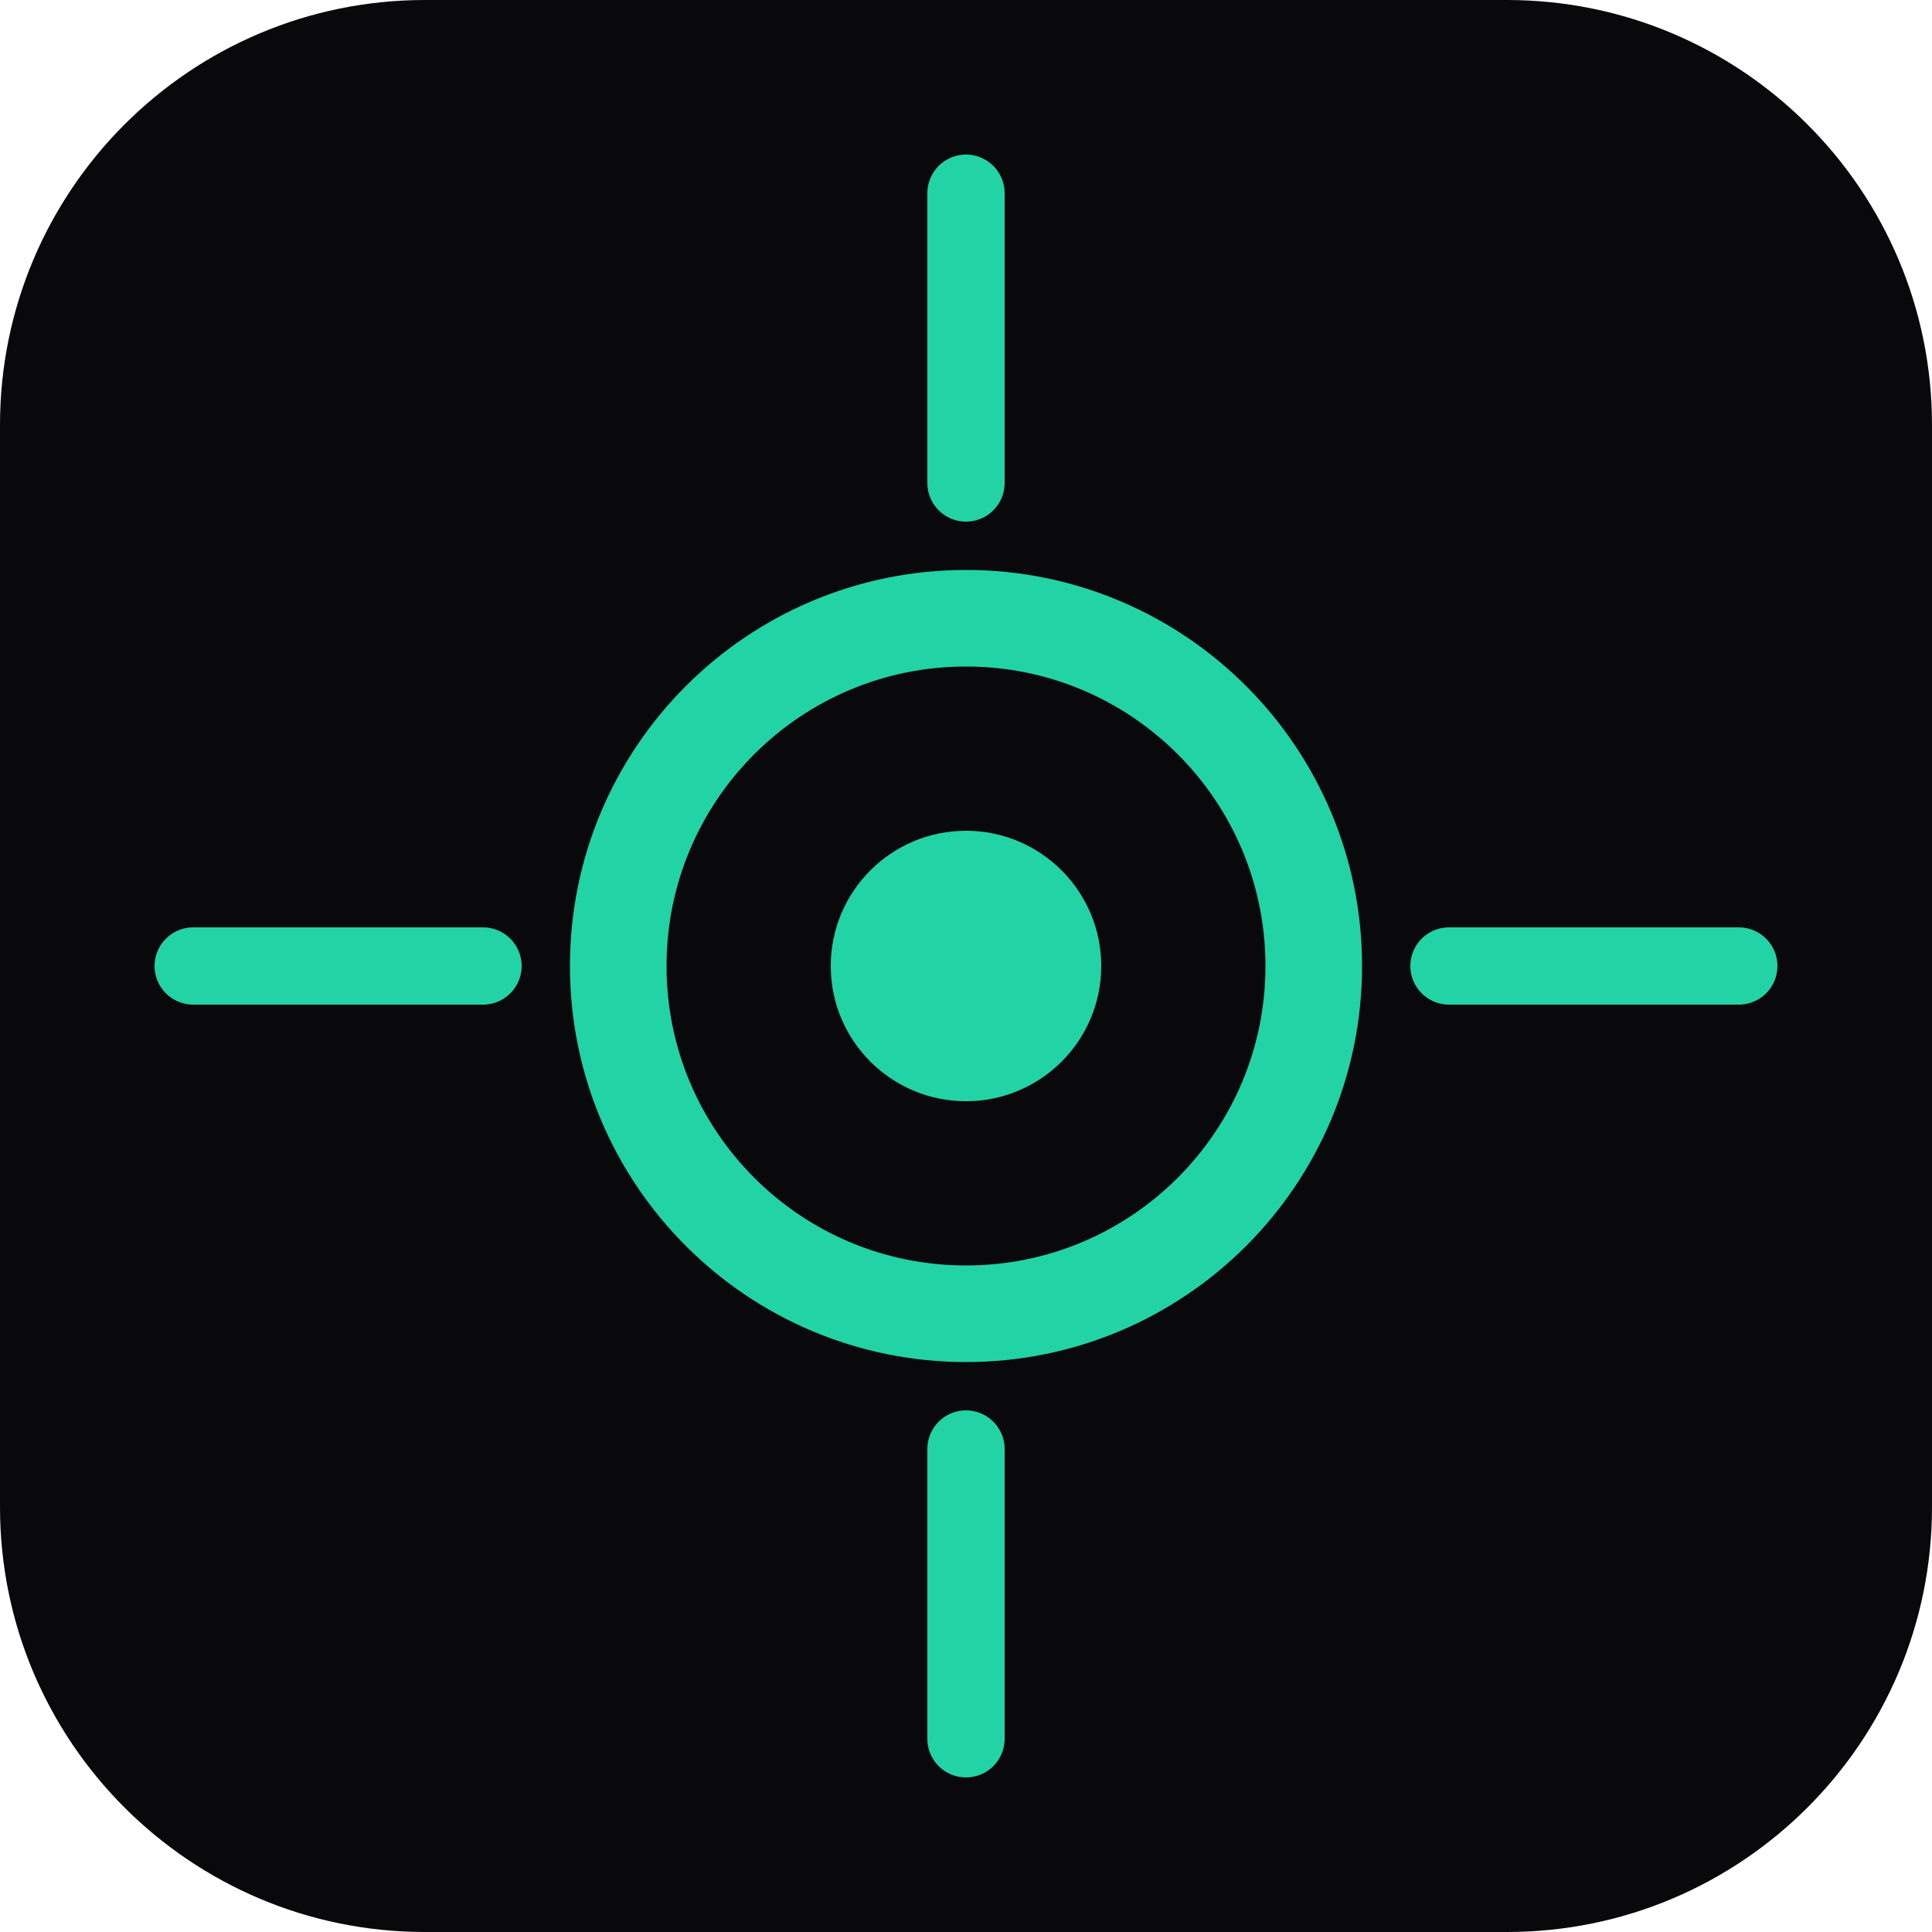
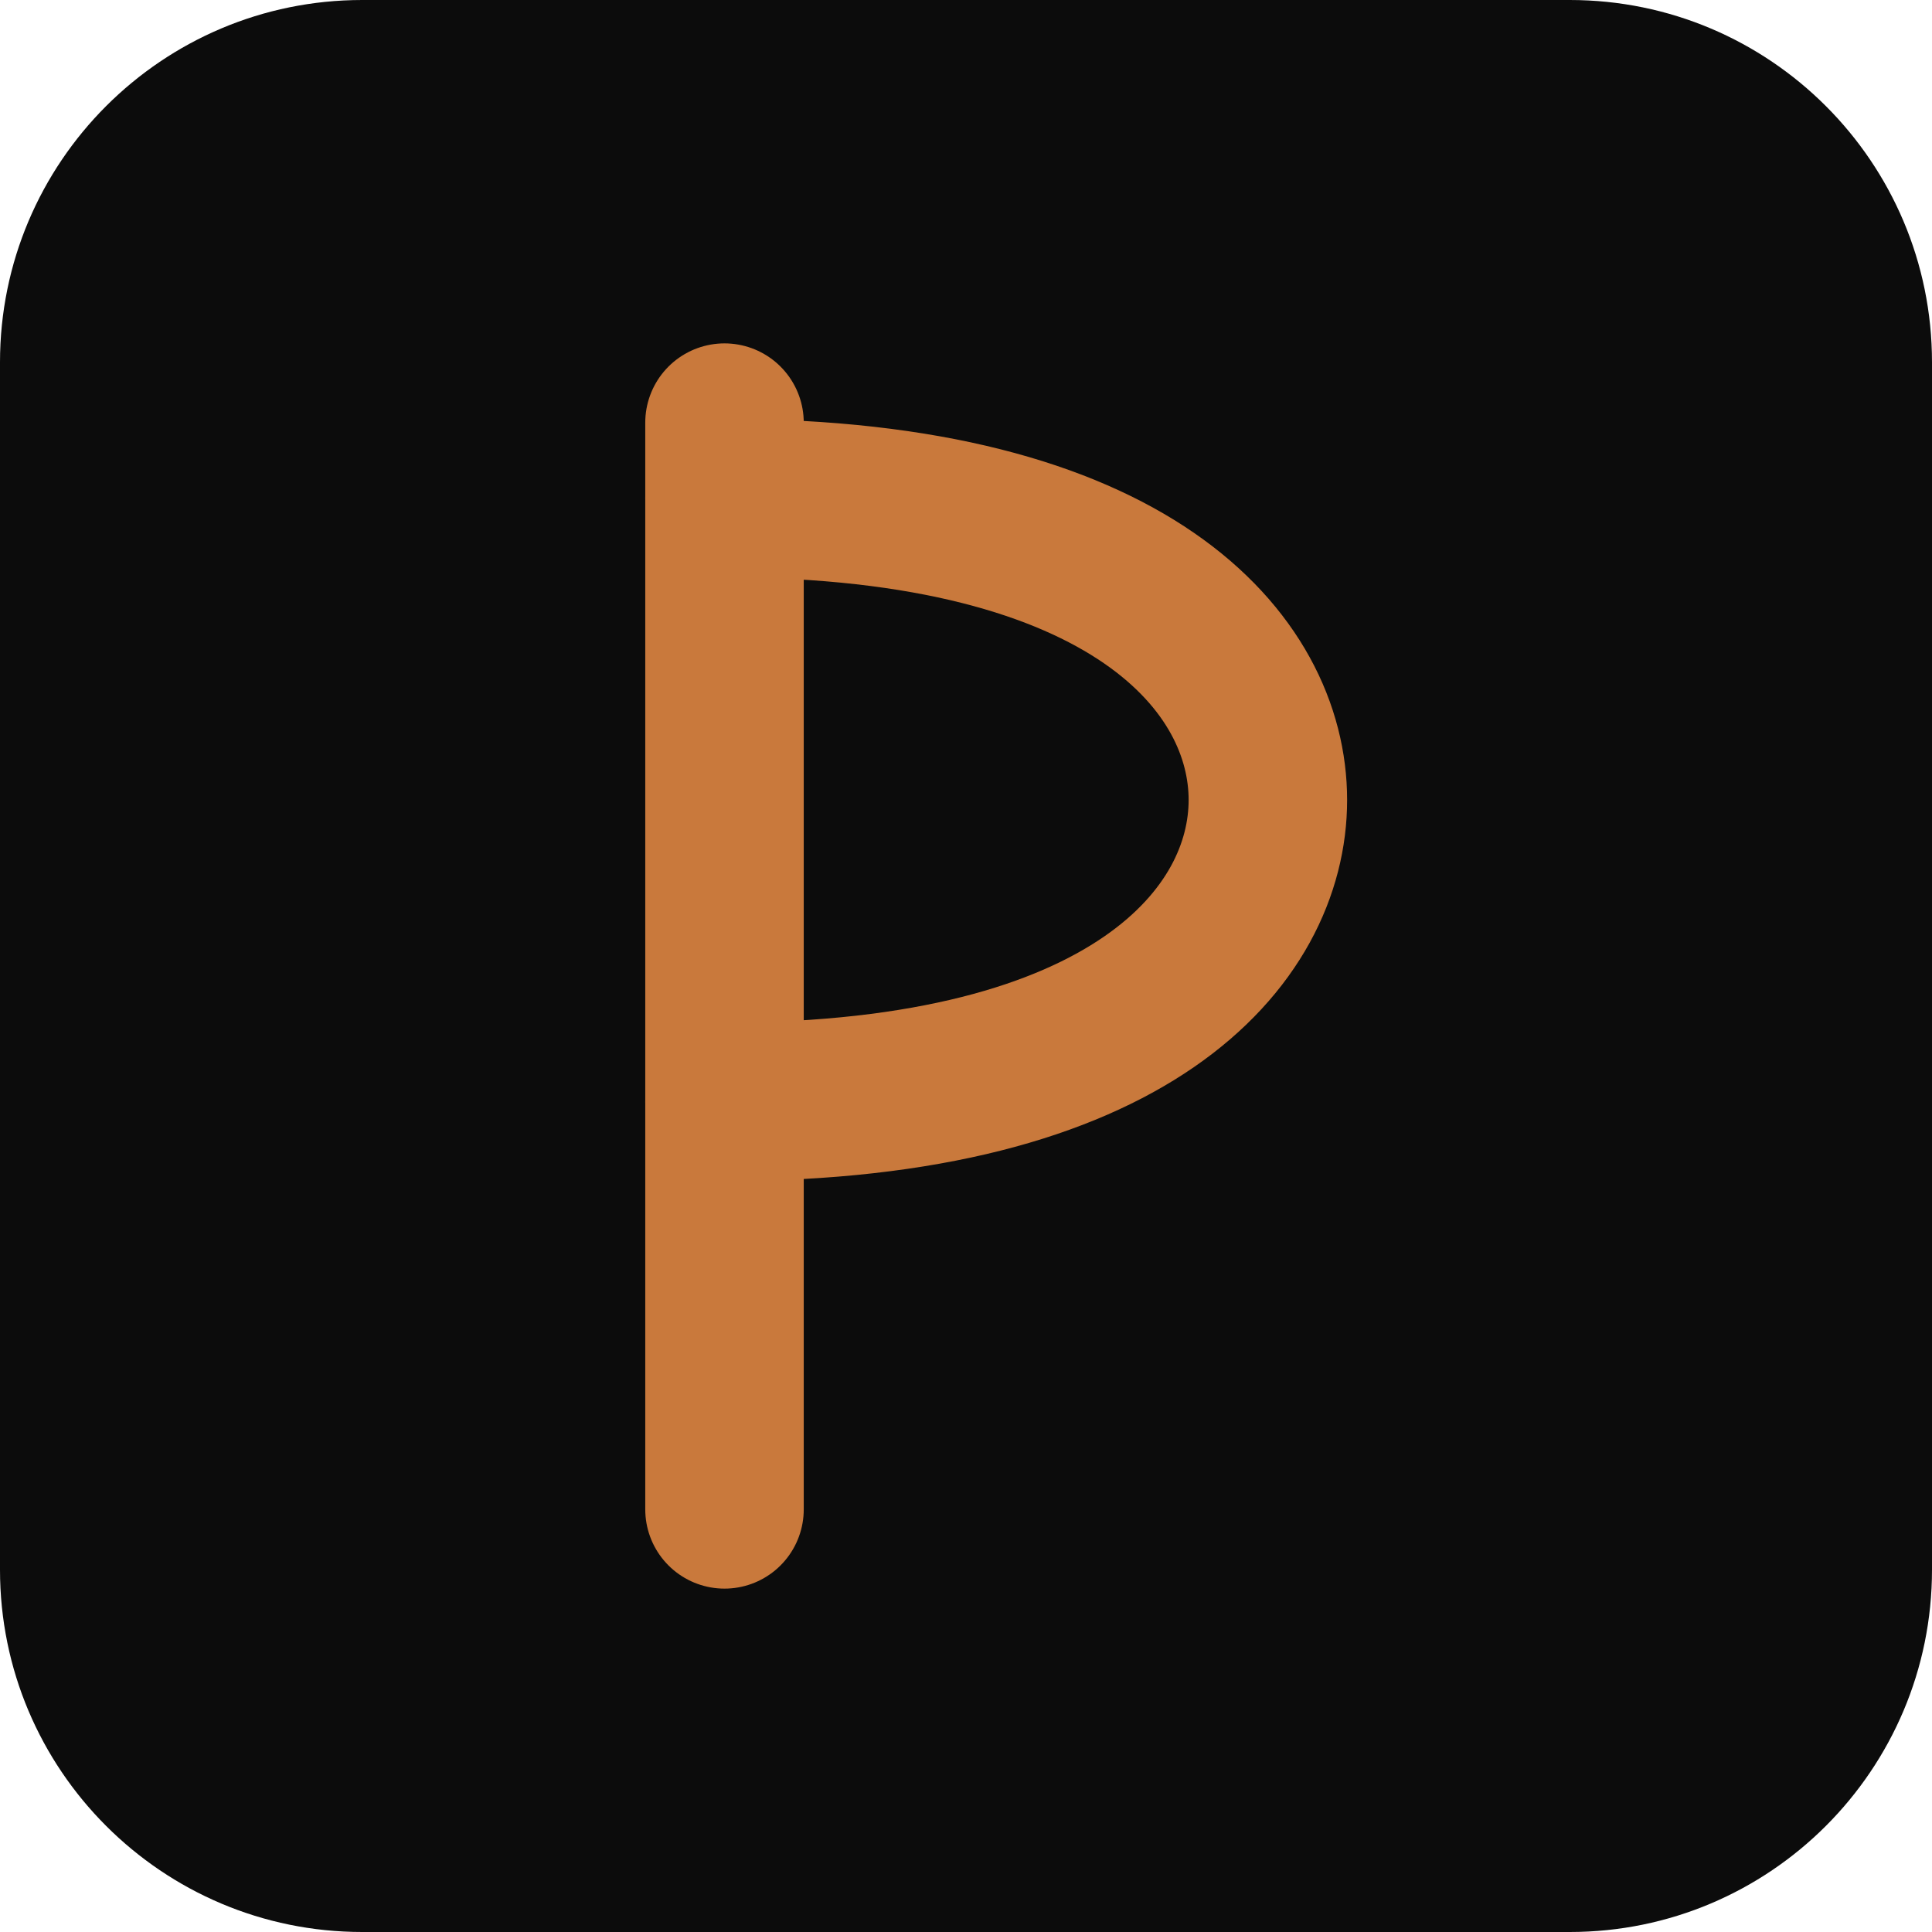
- <svg xmlns="http://www.w3.org/2000/svg" viewBox="0 0 100 100">
-   <rect width="100" height="100" rx="22" fill="#09090b" />
-   <circle cx="50" cy="50" r="18" fill="none" stroke="#22d3a5" stroke-width="5" />
-   <circle cx="50" cy="50" r="7" fill="#22d3a5" />
-   <line x1="50" y1="10" x2="50" y2="25" stroke="#22d3a5" stroke-width="4" stroke-linecap="round" />
-   <line x1="50" y1="75" x2="50" y2="90" stroke="#22d3a5" stroke-width="4" stroke-linecap="round" />
-   <line x1="10" y1="50" x2="25" y2="50" stroke="#22d3a5" stroke-width="4" stroke-linecap="round" />
-   <line x1="75" y1="50" x2="90" y2="50" stroke="#22d3a5" stroke-width="4" stroke-linecap="round" />
+ <svg xmlns="http://www.w3.org/2000/svg" viewBox="0 0 512 512">
+   <rect width="512" height="512" rx="96" fill="#0c0c0c" />
+   <g stroke="#c9793c" stroke-width="42" stroke-linecap="round" fill="none">
+     <line x1="192" y1="112" x2="192" y2="400" />
+     <path d="M192 132 C300 132 336 176 336 212 C336 248 300 292 192 292" />
+   </g>
</svg>
